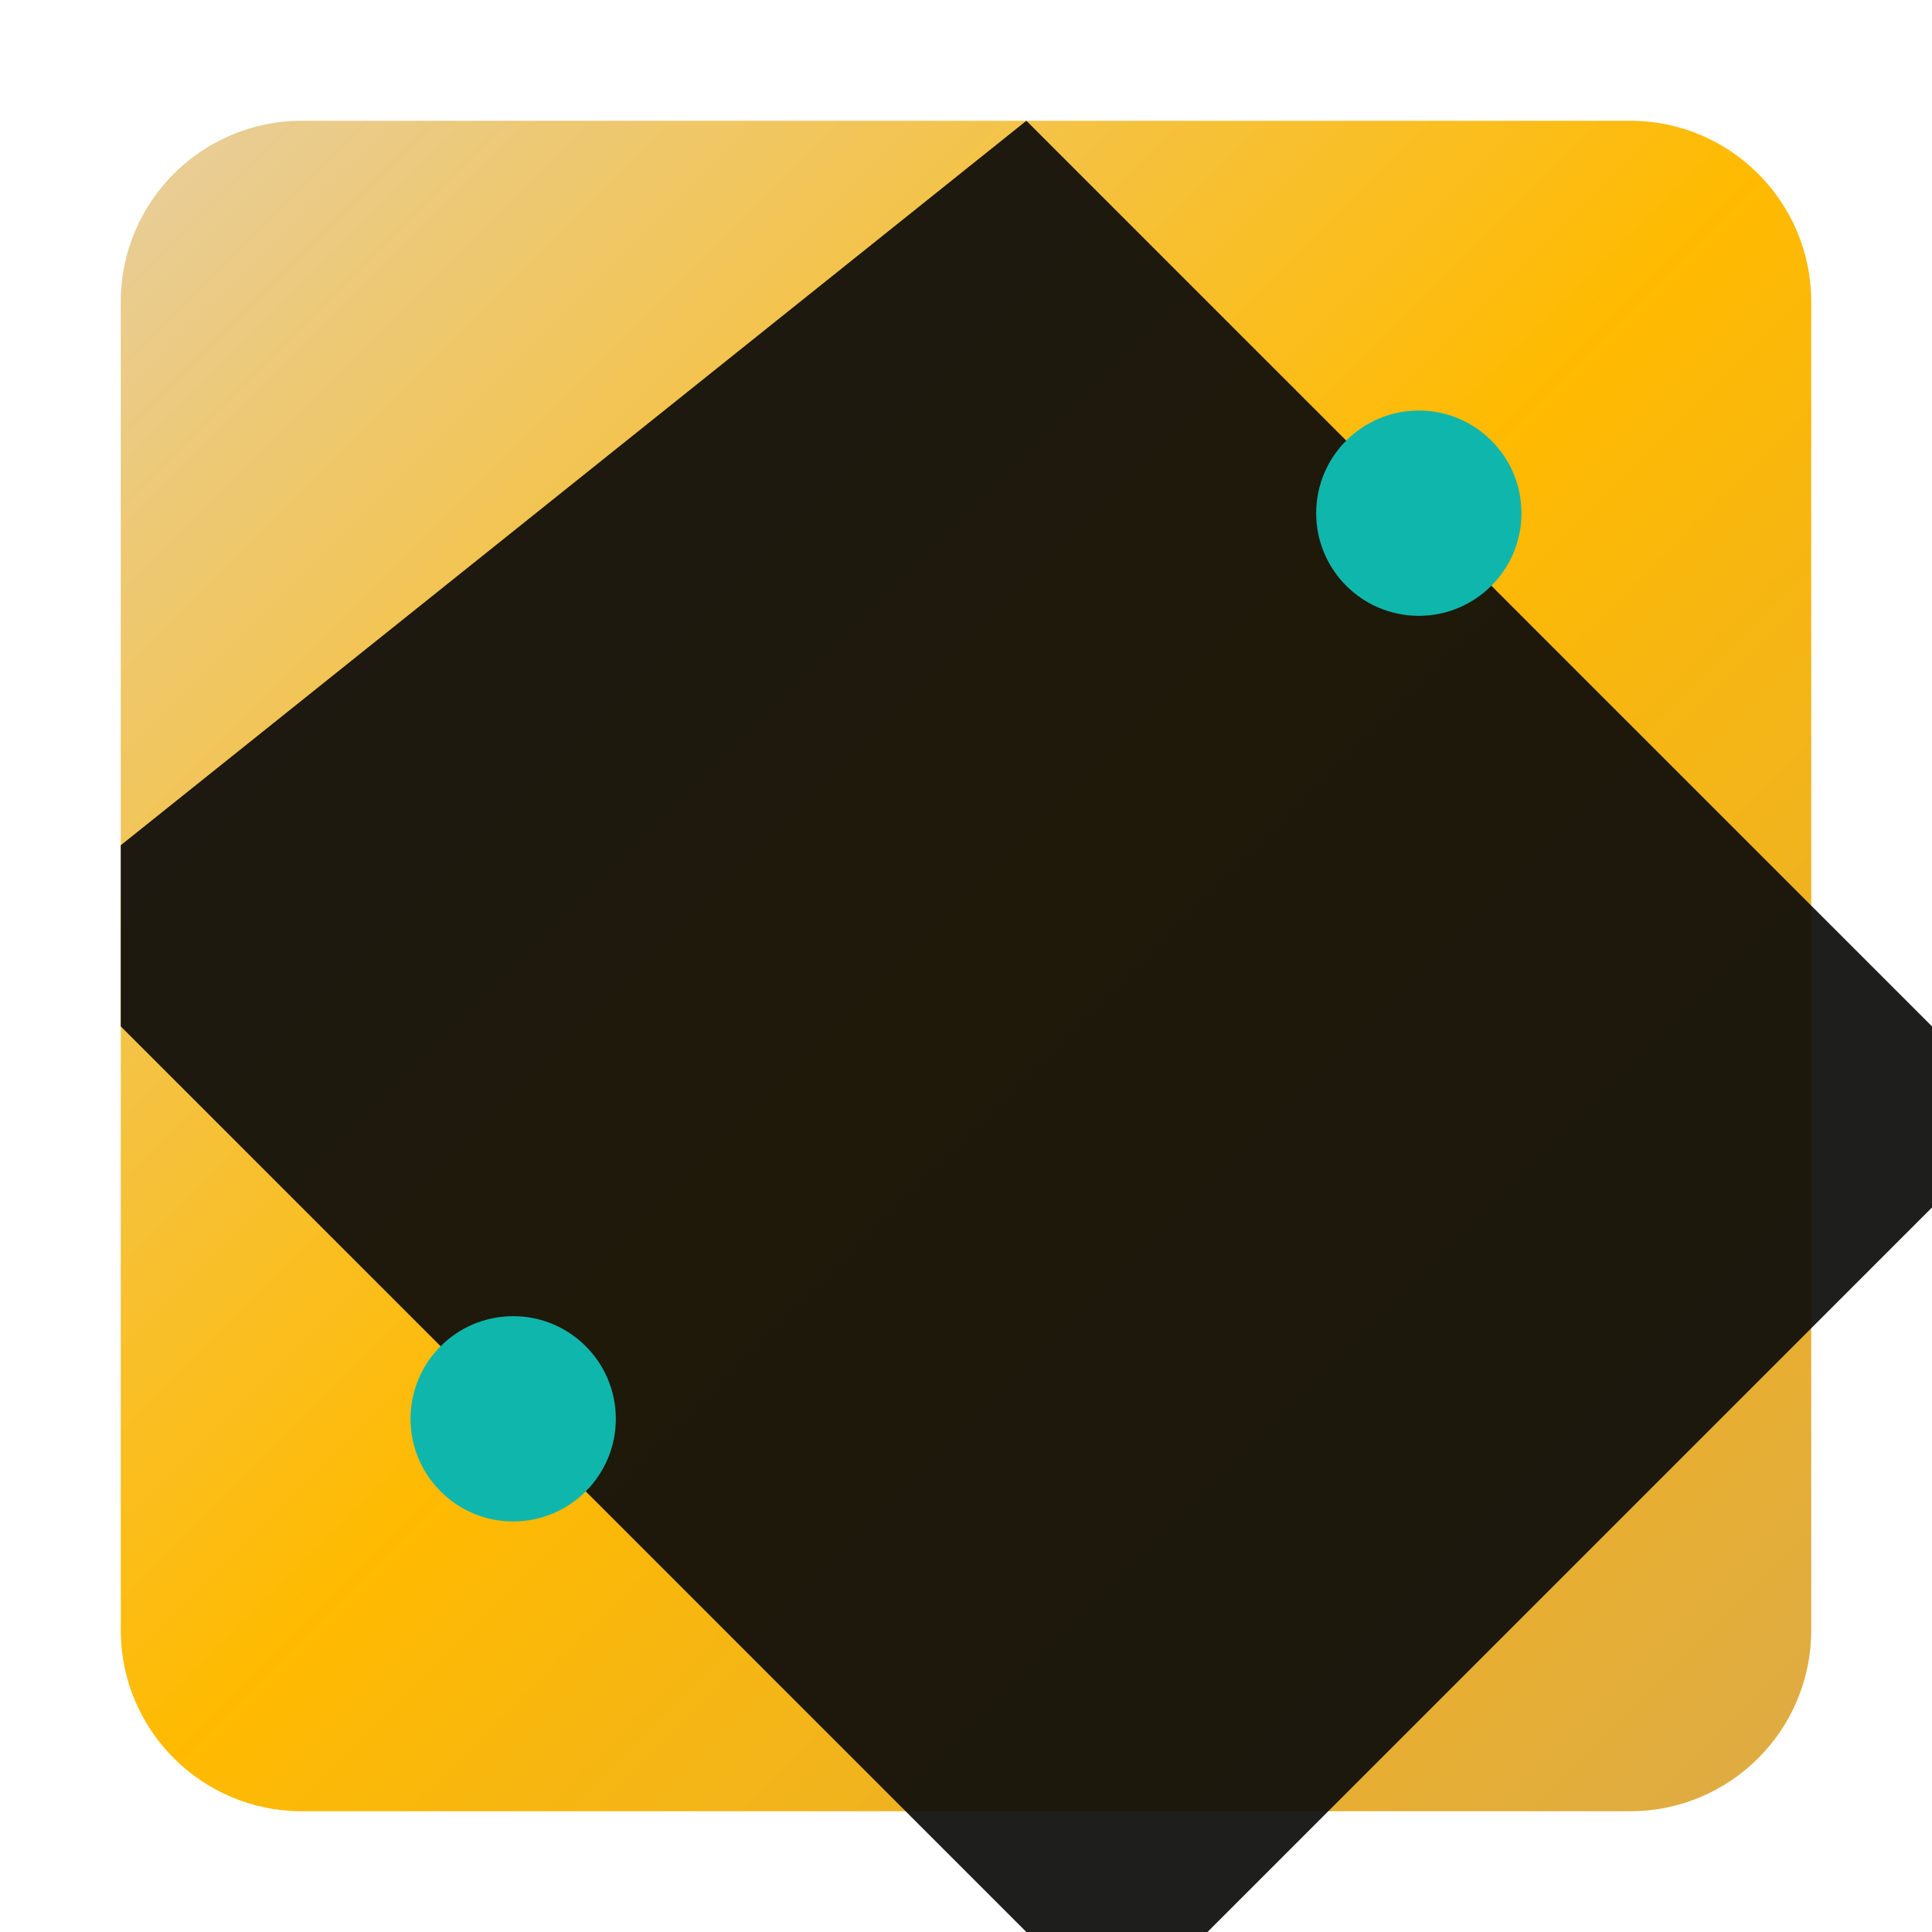
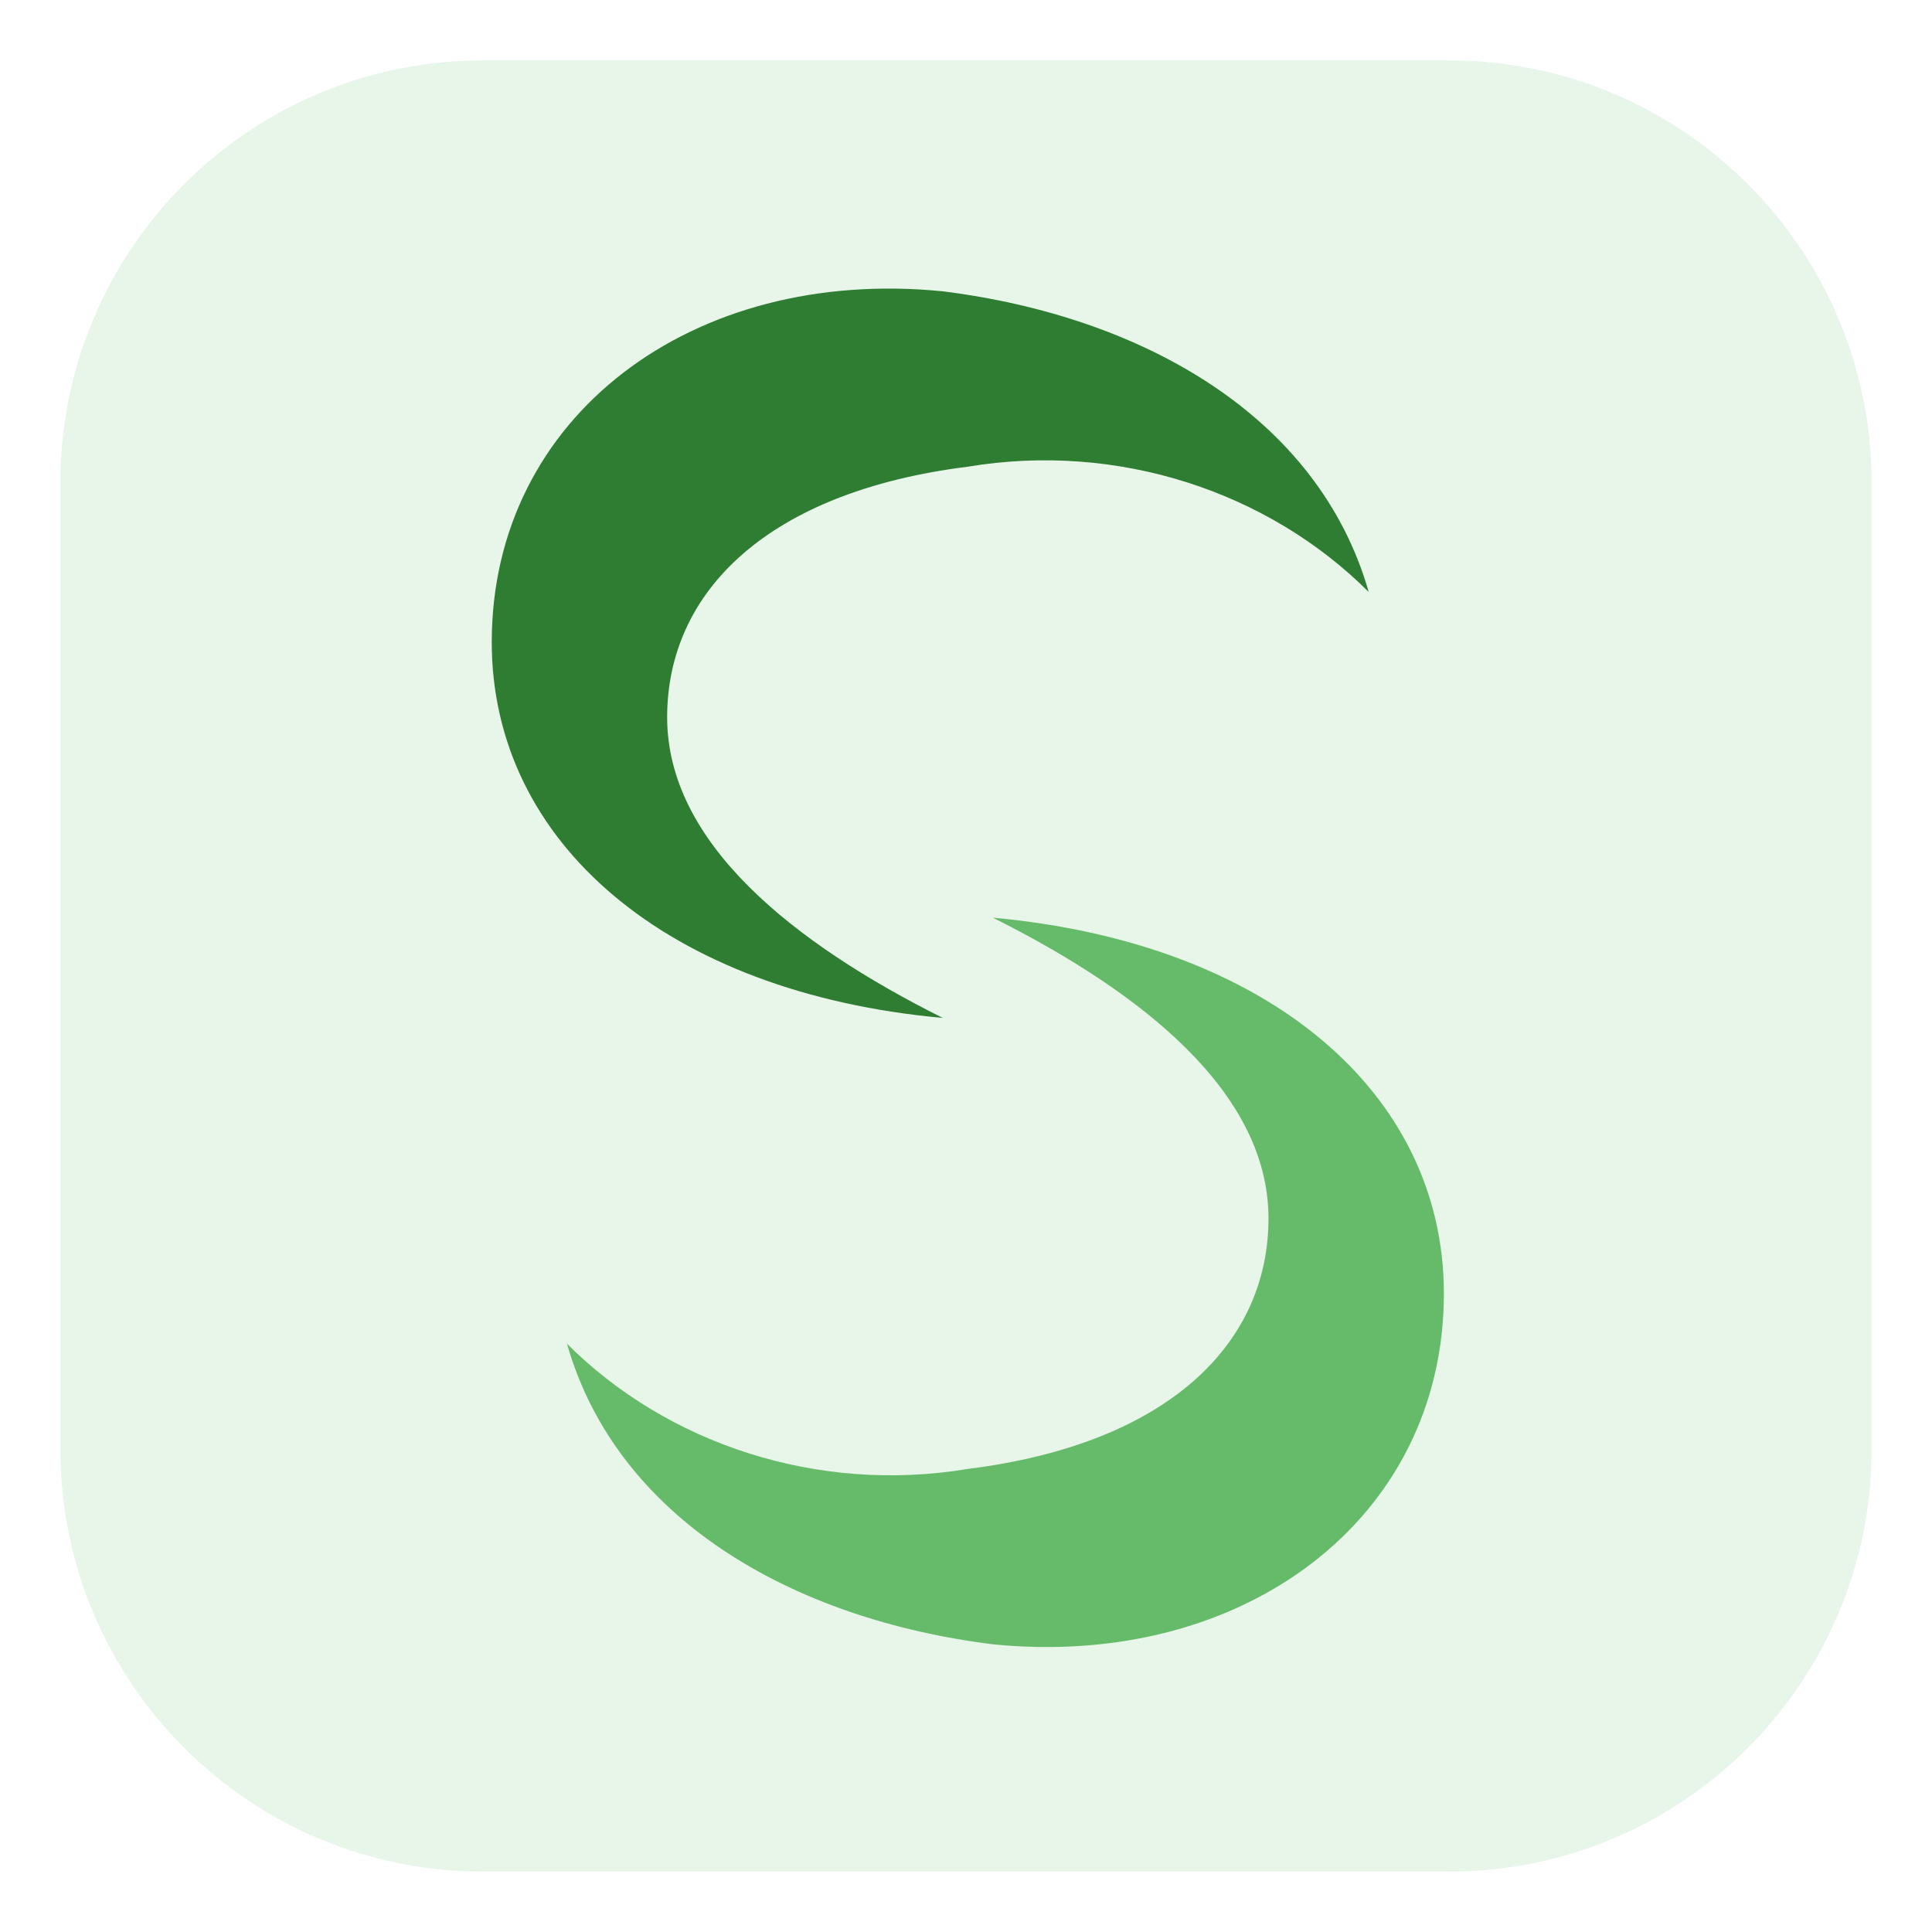
- <svg xmlns="http://www.w3.org/2000/svg" viewBox="0 0 64 64" role="img" aria-label="Sanjivani mark">
-   <defs>
-     <linearGradient id="gold" x1="0" y1="0" x2="1" y2="1">
-       <stop offset="0" stop-color="#E7CE9D" />
-       <stop offset="0.5" stop-color="#FFBA00" />
-       <stop offset="1" stop-color="#DDAB46" />
-     </linearGradient>
-   </defs>
-   <rect x="4" y="4" width="56" height="56" rx="6" fill="url(#gold)" />
-   <path d="M 34 4 L 64 34 L 64 40 L 40 64 L 34 64 L 4 34 L 4 28 Z" fill="#0B0B0A" opacity="0.92" />
-   <circle cx="47" cy="17" r="3.4" fill="#0FB6AC" />
-   <circle cx="17" cy="47" r="3.4" fill="#0FB6AC" />
+ <svg xmlns="http://www.w3.org/2000/svg" viewBox="0 0 64 64" role="img" aria-label="Sanjivani">
+   <rect x="2" y="2" width="60" height="60" rx="14" fill="#E8F5E9" />
+   <g transform="translate(5.5 5.5) scale(0.83)">
+     <path d="M 31 34 C 20 33 13 27 13 19 C 13 10 21 4 31 5 C 39 6 46 10 48 17 C 44 13 38 11 32 12 C 24 13 20 17 20 22 C 20 27 25 31 31 34 Z" fill="#2E7D32" />
+     <path d="M 31 34 C 20 33 13 27 13 19 C 13 10 21 4 31 5 C 39 6 46 10 48 17 C 44 13 38 11 32 12 C 24 13 20 17 20 22 C 20 27 25 31 31 34 Z" fill="#66BB6A" transform="rotate(180 32 32)" />
+   </g>
</svg>
